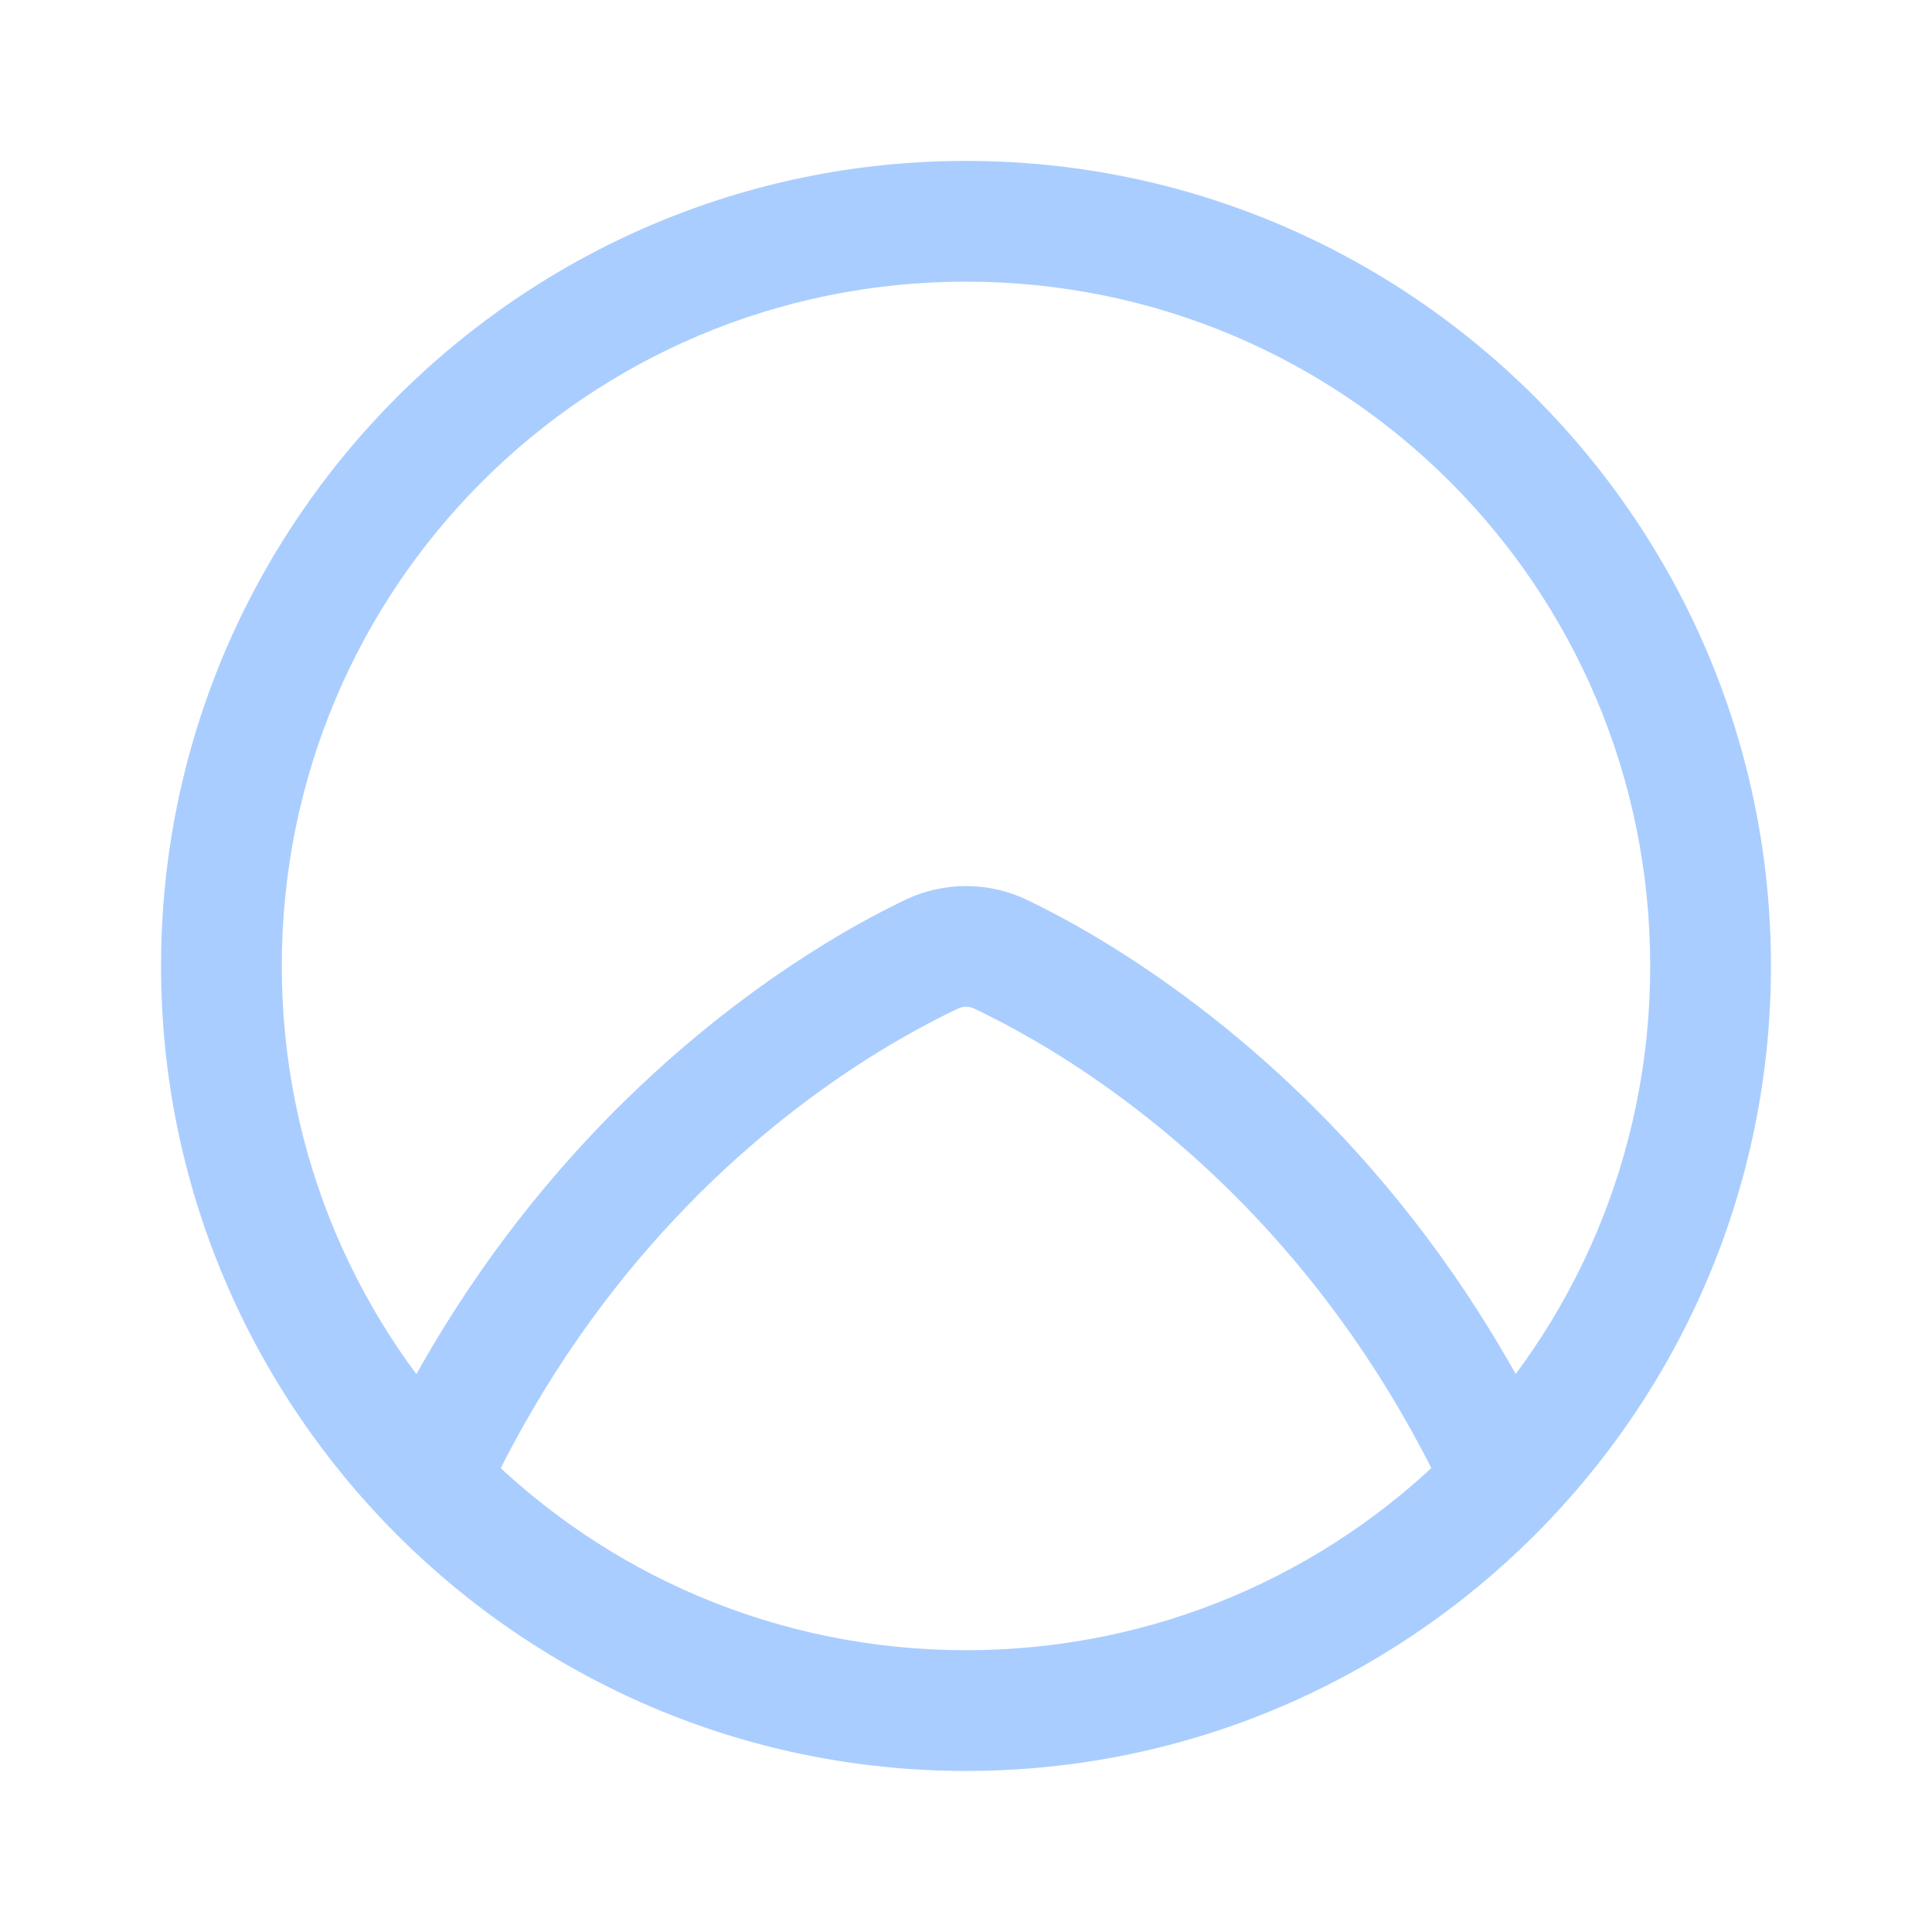
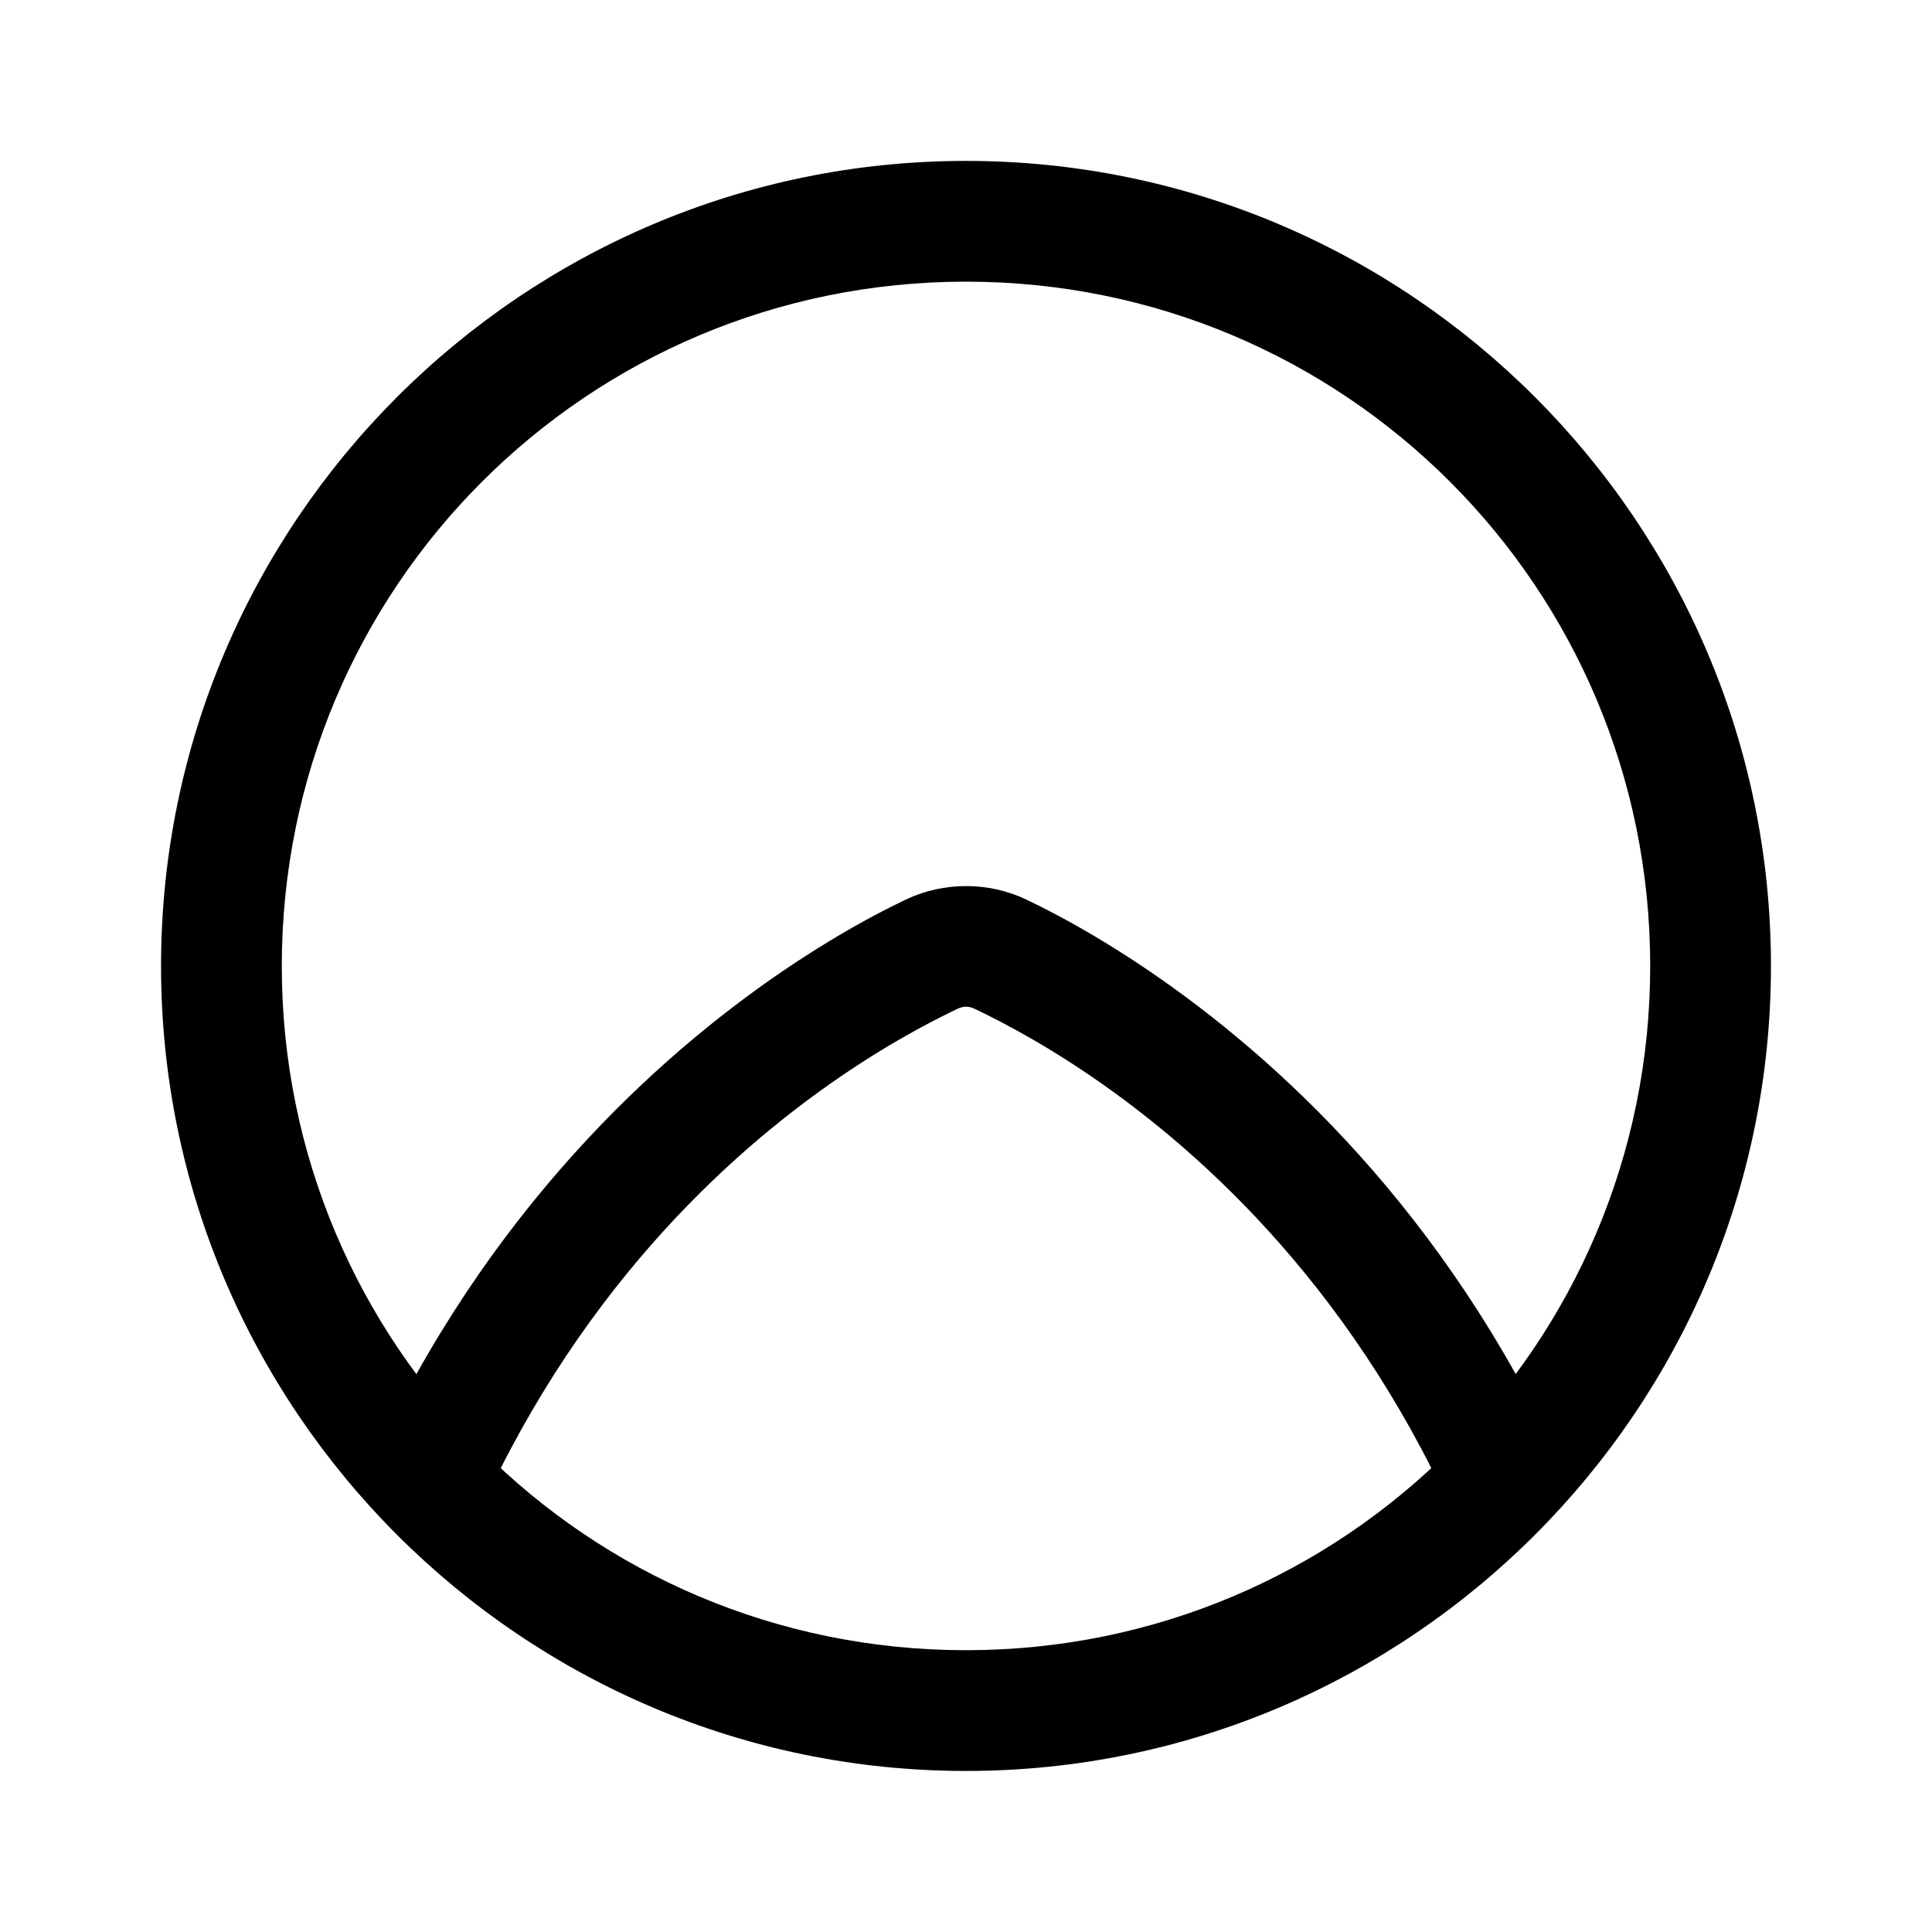
- <svg xmlns="http://www.w3.org/2000/svg" width="14" height="14" viewBox="0 0 14 14" fill="none">
-   <path d="M7 12.833C10.216 12.833 12.833 10.216 12.833 7C12.833 3.783 10.216 1.166 7 1.166C3.784 1.166 1.167 3.783 1.167 7C1.167 10.216 3.784 12.833 7 12.833ZM7 11.958C4.256 11.958 2.042 9.743 2.042 7C2.042 4.256 4.256 2.041 7 2.041C9.744 2.041 11.958 4.256 11.958 7C11.958 9.743 9.744 11.958 7 11.958Z" fill="#AACDFF" />
+ <svg xmlns="http://www.w3.org/2000/svg" width="14" height="14" viewBox="0 0 14 14" fill="black">
+   <path d="M7 12.833C10.216 12.833 12.833 10.216 12.833 7C12.833 3.783 10.216 1.166 7 1.166C3.784 1.166 1.167 3.783 1.167 7C1.167 10.216 3.784 12.833 7 12.833ZM7 11.958C4.256 11.958 2.042 9.743 2.042 7C2.042 4.256 4.256 2.041 7 2.041C9.744 2.041 11.958 4.256 11.958 7C11.958 9.743 9.744 11.958 7 11.958Z" />
  <mask id="mask0" mask-type="alpha" maskUnits="userSpaceOnUse" x="0" y="0" width="13" height="13">
-     <ellipse cx="6.854" cy="6.563" rx="5.979" ry="5.979" transform="rotate(-180 6.85421 6.56283)" fill="#AACDFF" />
+     <ellipse cx="6.854" cy="6.563" rx="5.979" ry="5.979" transform="rotate(-180 6.85421 6.56283)" />
  </mask>
  <g mask="url(#mask0)">
-     <path d="M7 17.5C7.305 17.5 7.611 17.406 7.868 17.217C8.579 16.698 9.882 15.918 11.324 15.768C11.857 15.713 12.272 15.245 12.249 14.703C12.012 9.153 8.476 7.013 7.438 6.519C7.163 6.388 6.838 6.388 6.563 6.519C5.525 7.013 1.989 9.153 1.752 14.703L1.752 14.704C1.729 15.246 2.144 15.713 2.677 15.768L2.678 15.768C4.119 15.919 5.422 16.698 6.133 17.217C6.39 17.406 6.695 17.5 7 17.5ZM7 16.628C6.878 16.628 6.756 16.589 6.649 16.511C5.869 15.942 4.46 15.074 2.768 14.898L2.768 14.898C2.679 14.889 2.623 14.825 2.626 14.74C2.848 9.548 6.068 7.724 6.939 7.31C6.981 7.29 7.02 7.29 7.062 7.31C7.933 7.724 11.153 9.548 11.375 14.741C11.378 14.825 11.323 14.889 11.233 14.898L11.233 14.898C9.541 15.074 8.132 15.942 7.352 16.511C7.245 16.589 7.123 16.628 7 16.628Z" fill="#AACDFF" />
+     <path d="M7 17.5C7.305 17.5 7.611 17.406 7.868 17.217C8.579 16.698 9.882 15.918 11.324 15.768C11.857 15.713 12.272 15.245 12.249 14.703C12.012 9.153 8.476 7.013 7.438 6.519C7.163 6.388 6.838 6.388 6.563 6.519C5.525 7.013 1.989 9.153 1.752 14.703L1.752 14.704C1.729 15.246 2.144 15.713 2.677 15.768L2.678 15.768C4.119 15.919 5.422 16.698 6.133 17.217C6.39 17.406 6.695 17.5 7 17.5ZM7 16.628C6.878 16.628 6.756 16.589 6.649 16.511C5.869 15.942 4.46 15.074 2.768 14.898L2.768 14.898C2.679 14.889 2.623 14.825 2.626 14.74C2.848 9.548 6.068 7.724 6.939 7.31C6.981 7.29 7.02 7.29 7.062 7.31C7.933 7.724 11.153 9.548 11.375 14.741C11.378 14.825 11.323 14.889 11.233 14.898L11.233 14.898C9.541 15.074 8.132 15.942 7.352 16.511C7.245 16.589 7.123 16.628 7 16.628Z" />
  </g>
</svg>
